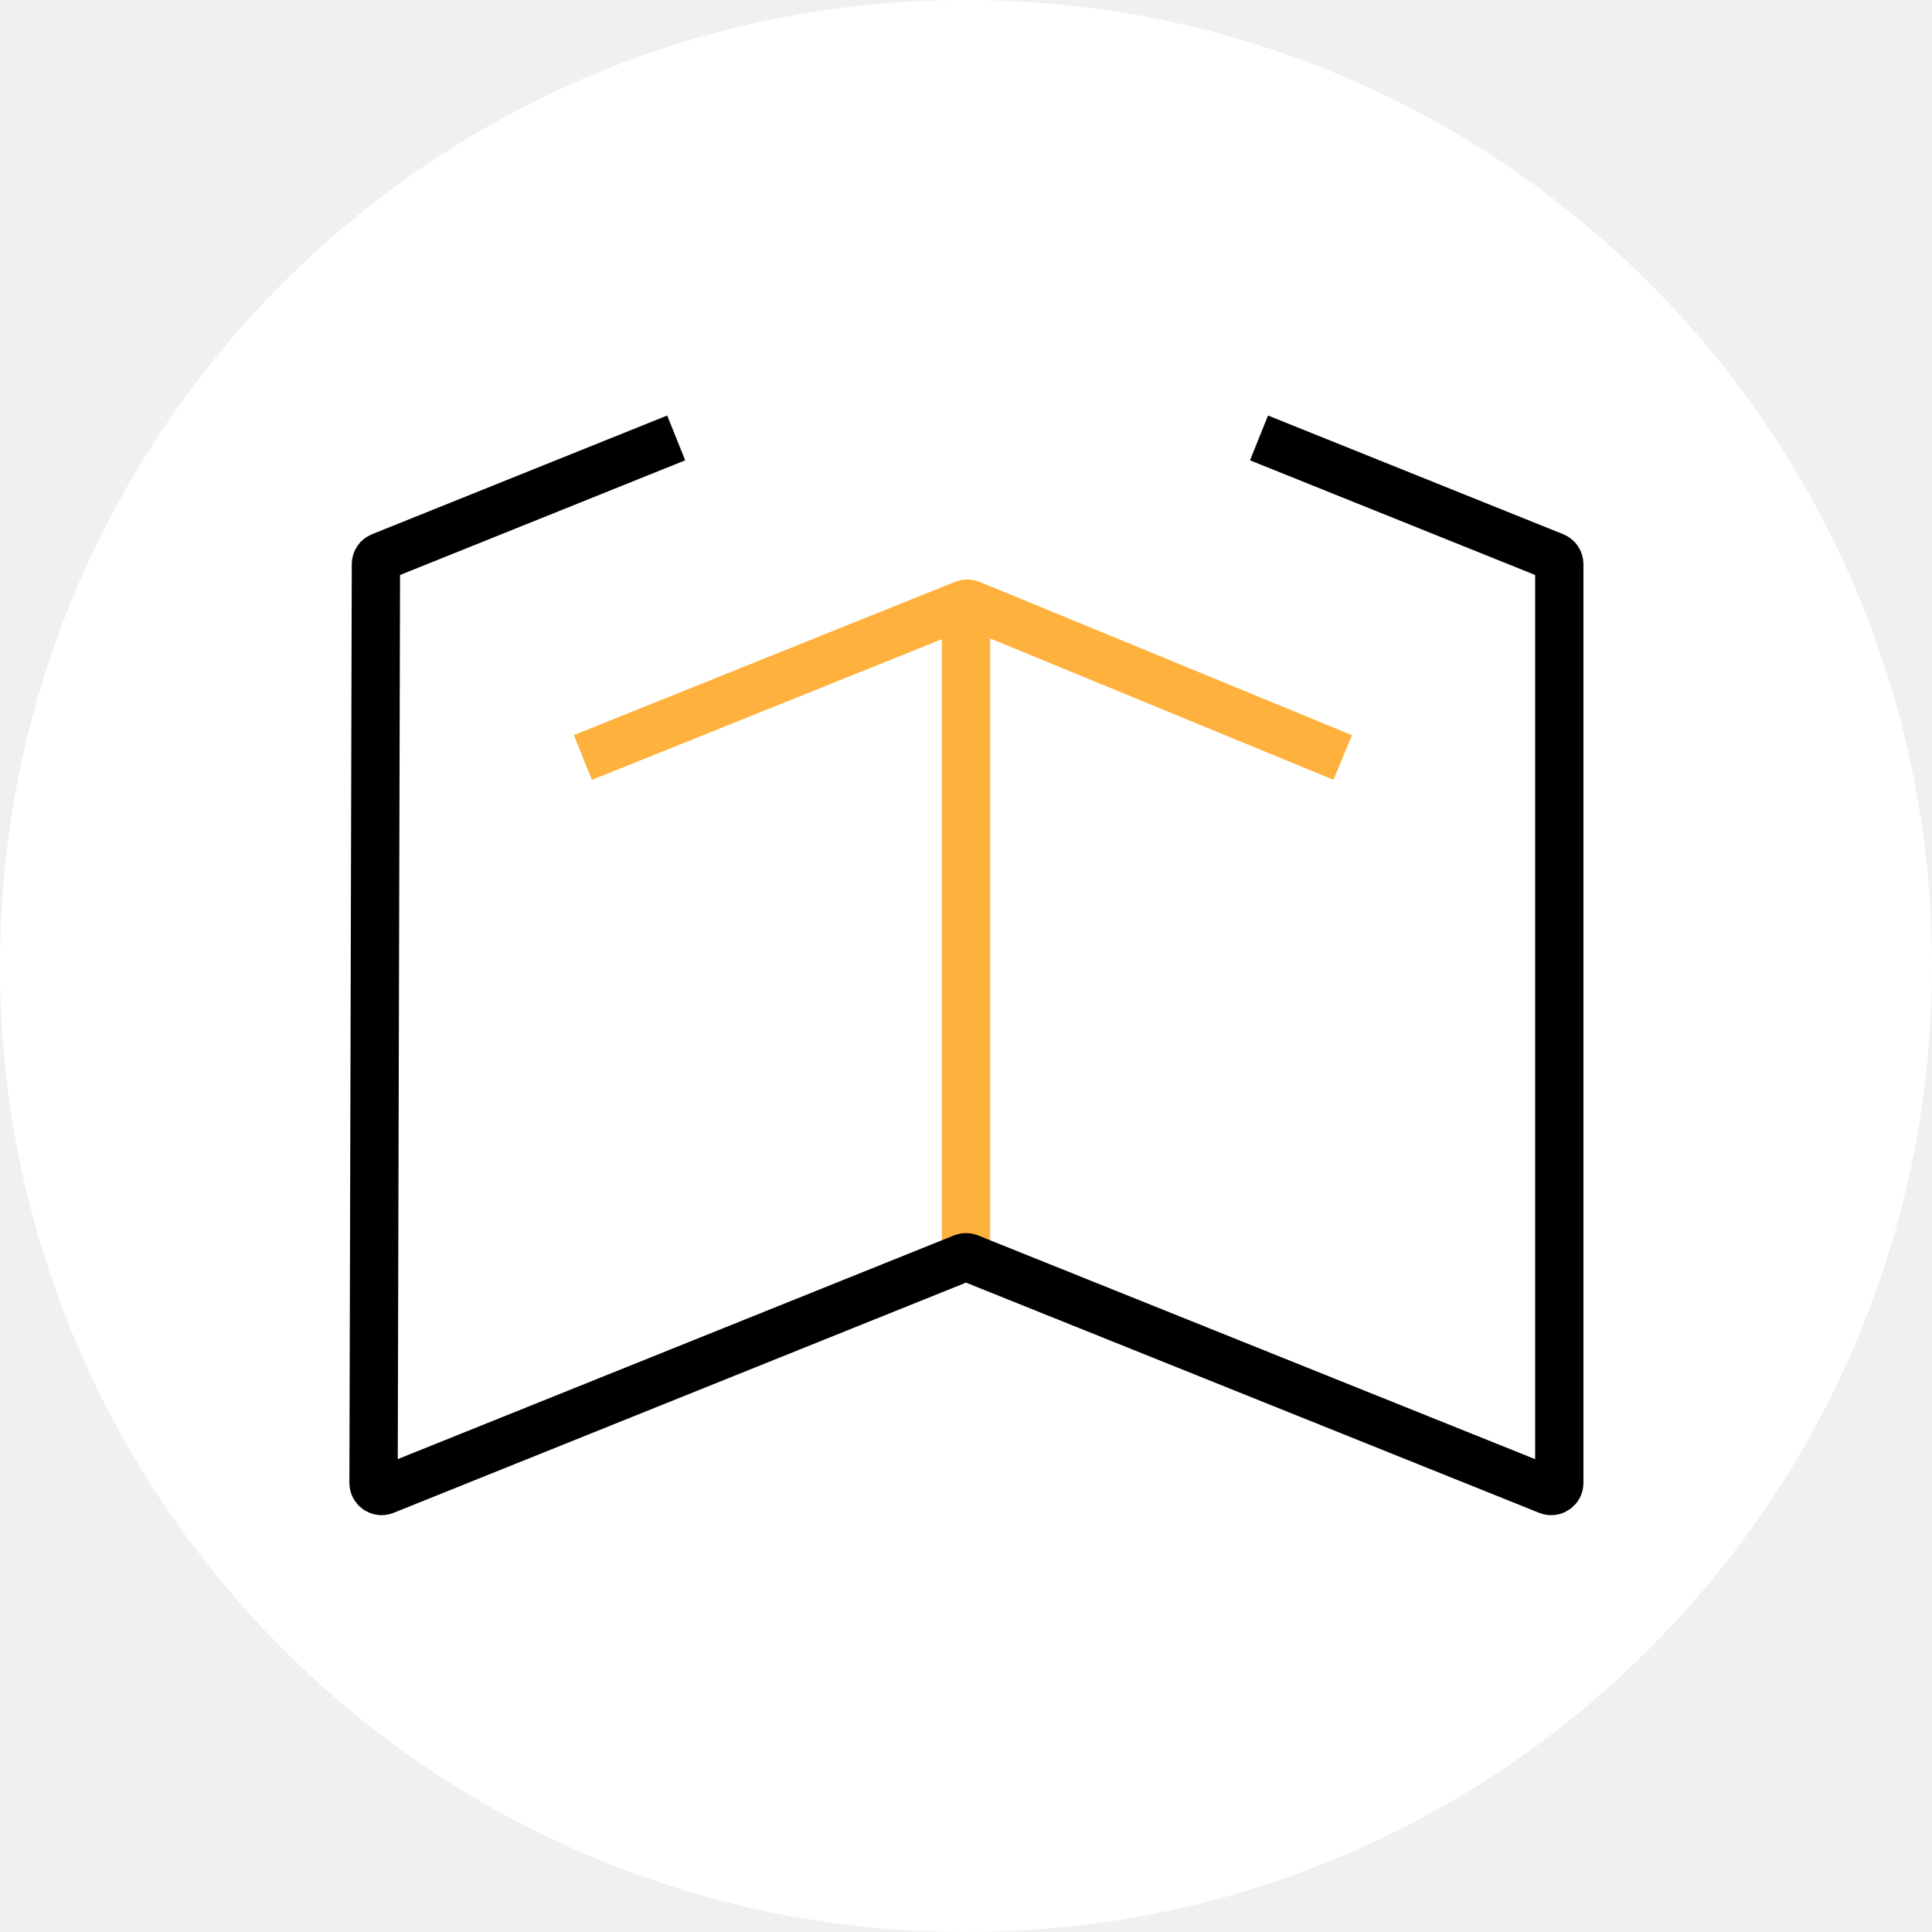
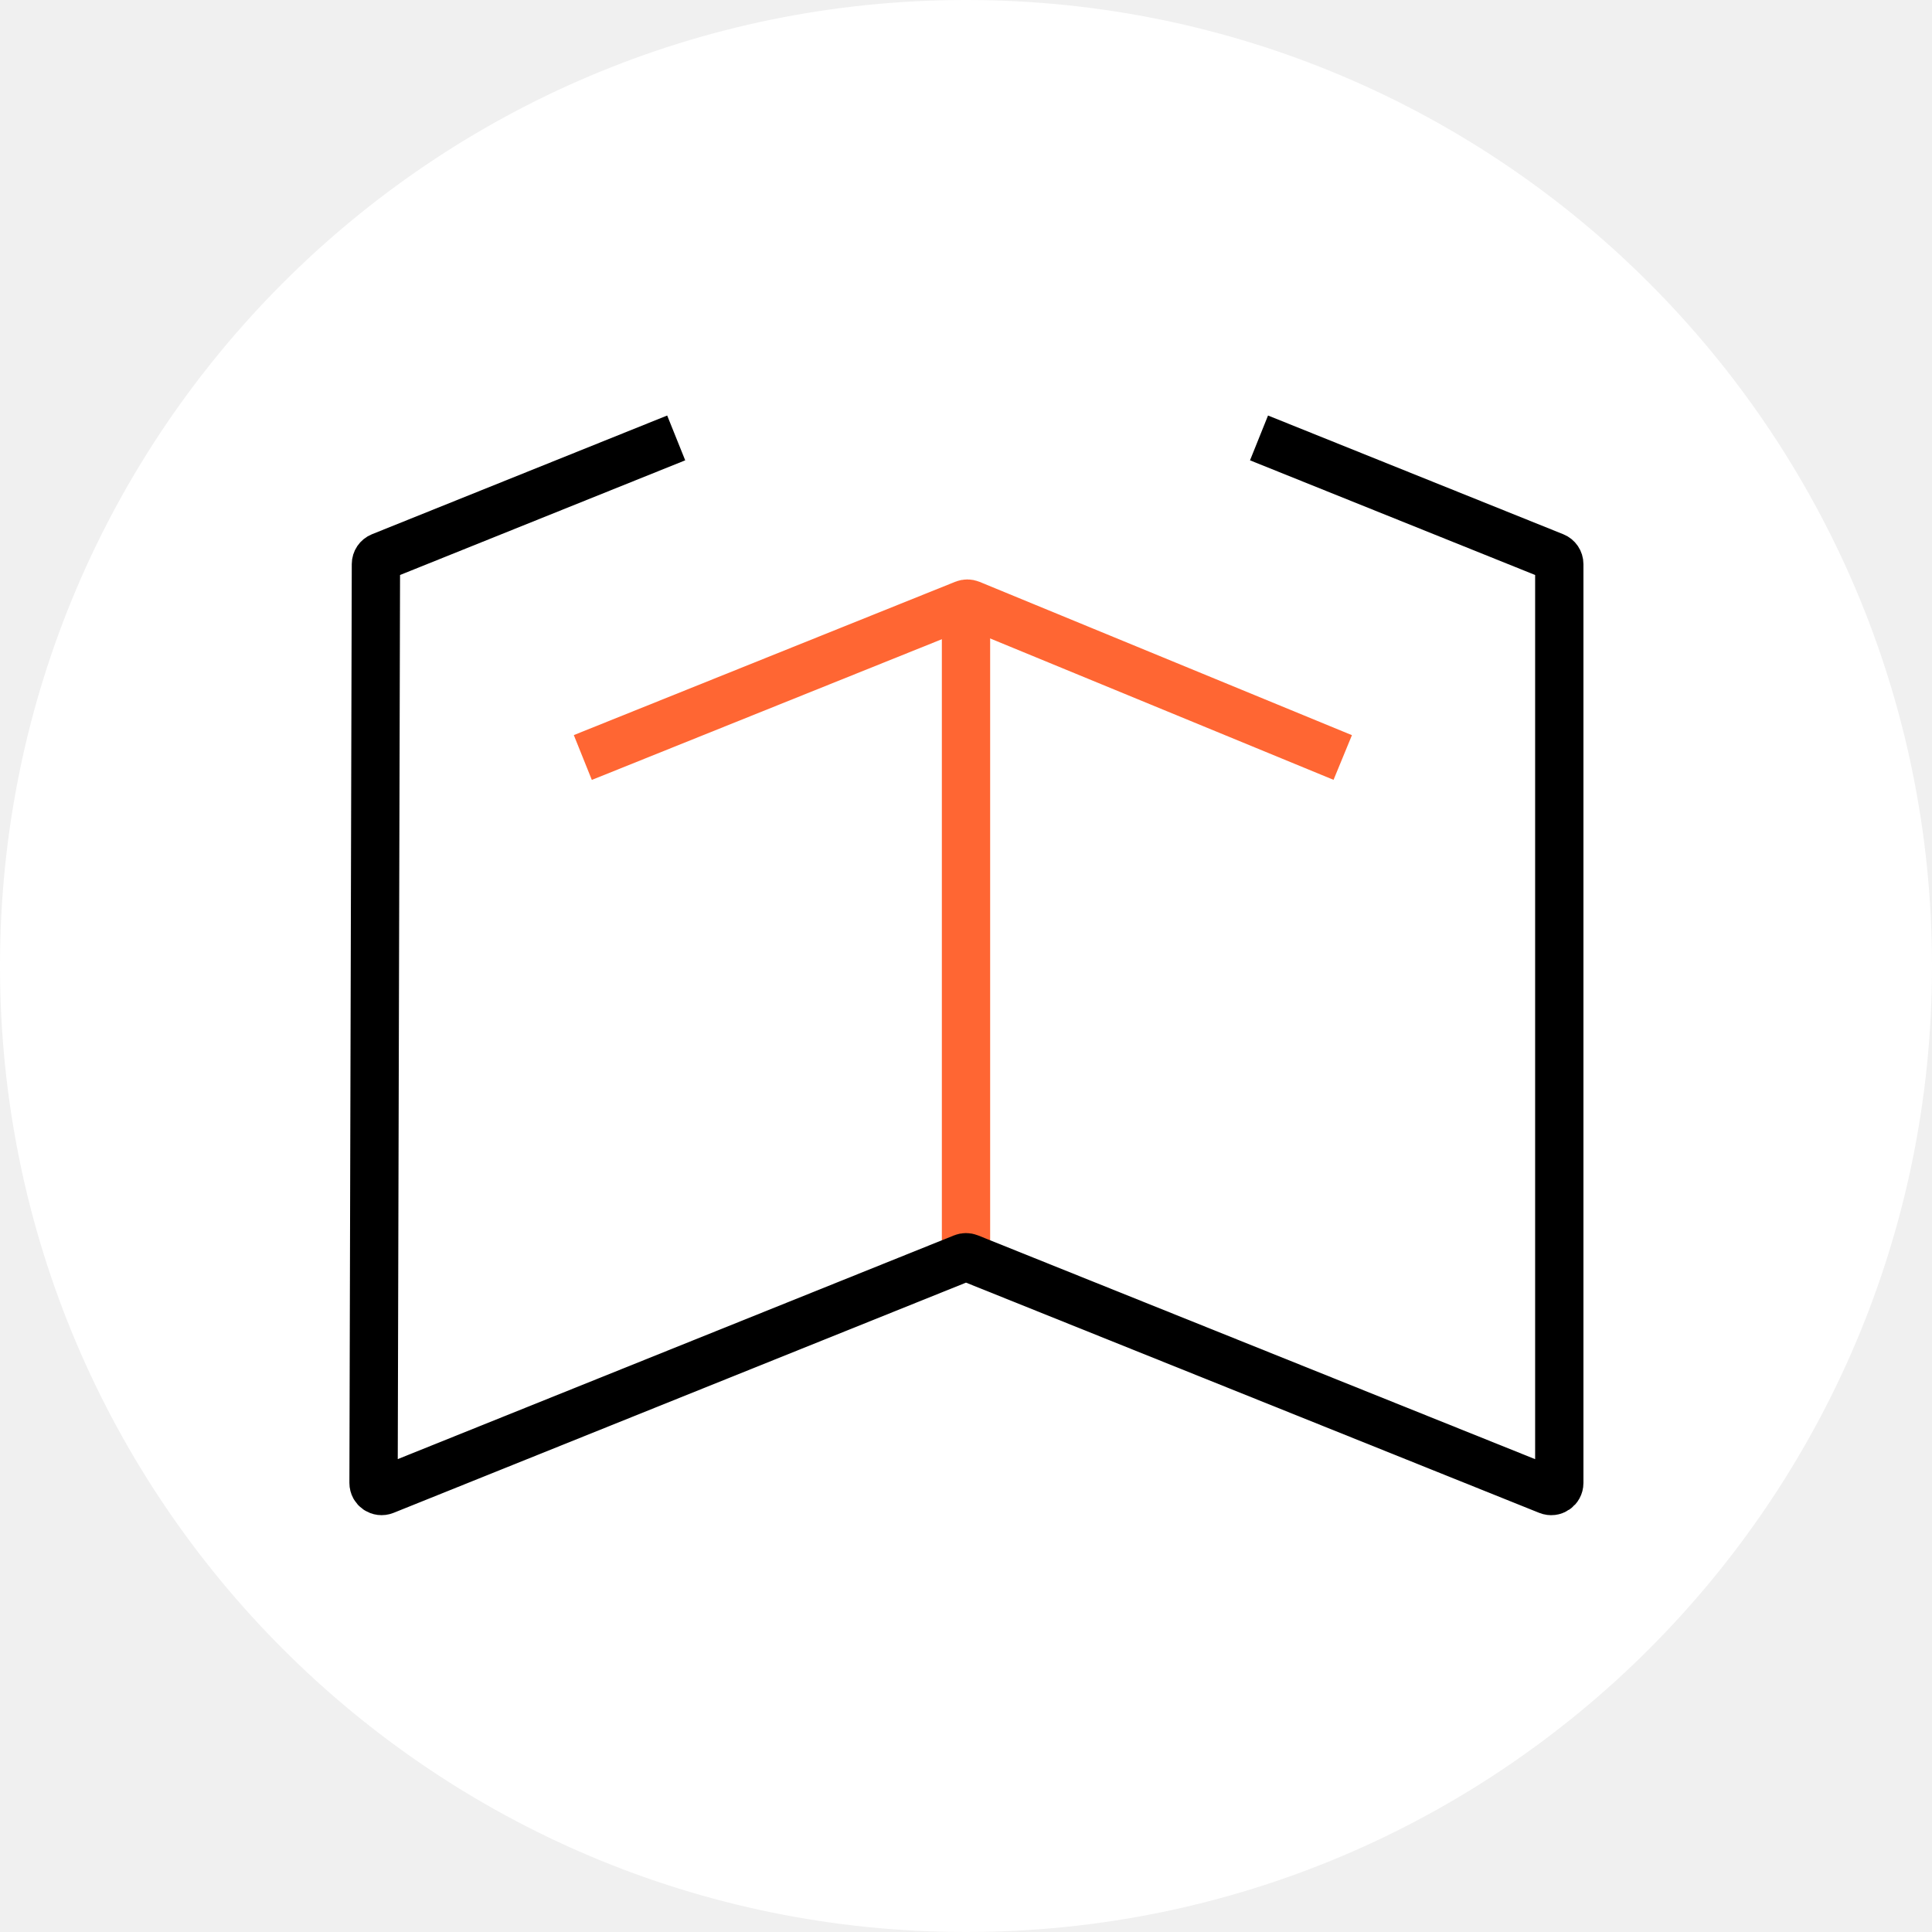
<svg xmlns="http://www.w3.org/2000/svg" width="1200" height="1200" viewBox="0 0 1200 1200" fill="none">
  <circle cx="600" cy="600" r="600" fill="white" />
-   <path d="M600 770.5V387.5" stroke="#FFB13D" stroke-width="30" />
+   <path d="M600 770.5V387.5" stroke="#FF6633" stroke-width="30" />
  <path d="M420 272L236.626 345.743C234.736 346.503 233.497 348.333 233.491 350.369L232.019 921.079C232.01 924.626 235.594 927.055 238.885 925.731L598.136 781.25C599.332 780.769 600.668 780.768 601.865 781.249L961.637 925.743C964.922 927.063 968.5 924.644 968.5 921.104V350.378C968.5 348.337 967.259 346.501 965.366 345.739L782 272" stroke="black" stroke-width="30" />
-   <path d="M362 470.5L598.945 375.259C600.155 374.772 601.507 374.778 602.713 375.274L834 470.5" stroke="#FFB13D" stroke-width="30" />
+   <path d="M362 470.5L598.945 375.259C600.155 374.772 601.507 374.778 602.713 375.274L834 470.5" stroke="#FF6633" stroke-width="30" />
</svg>
